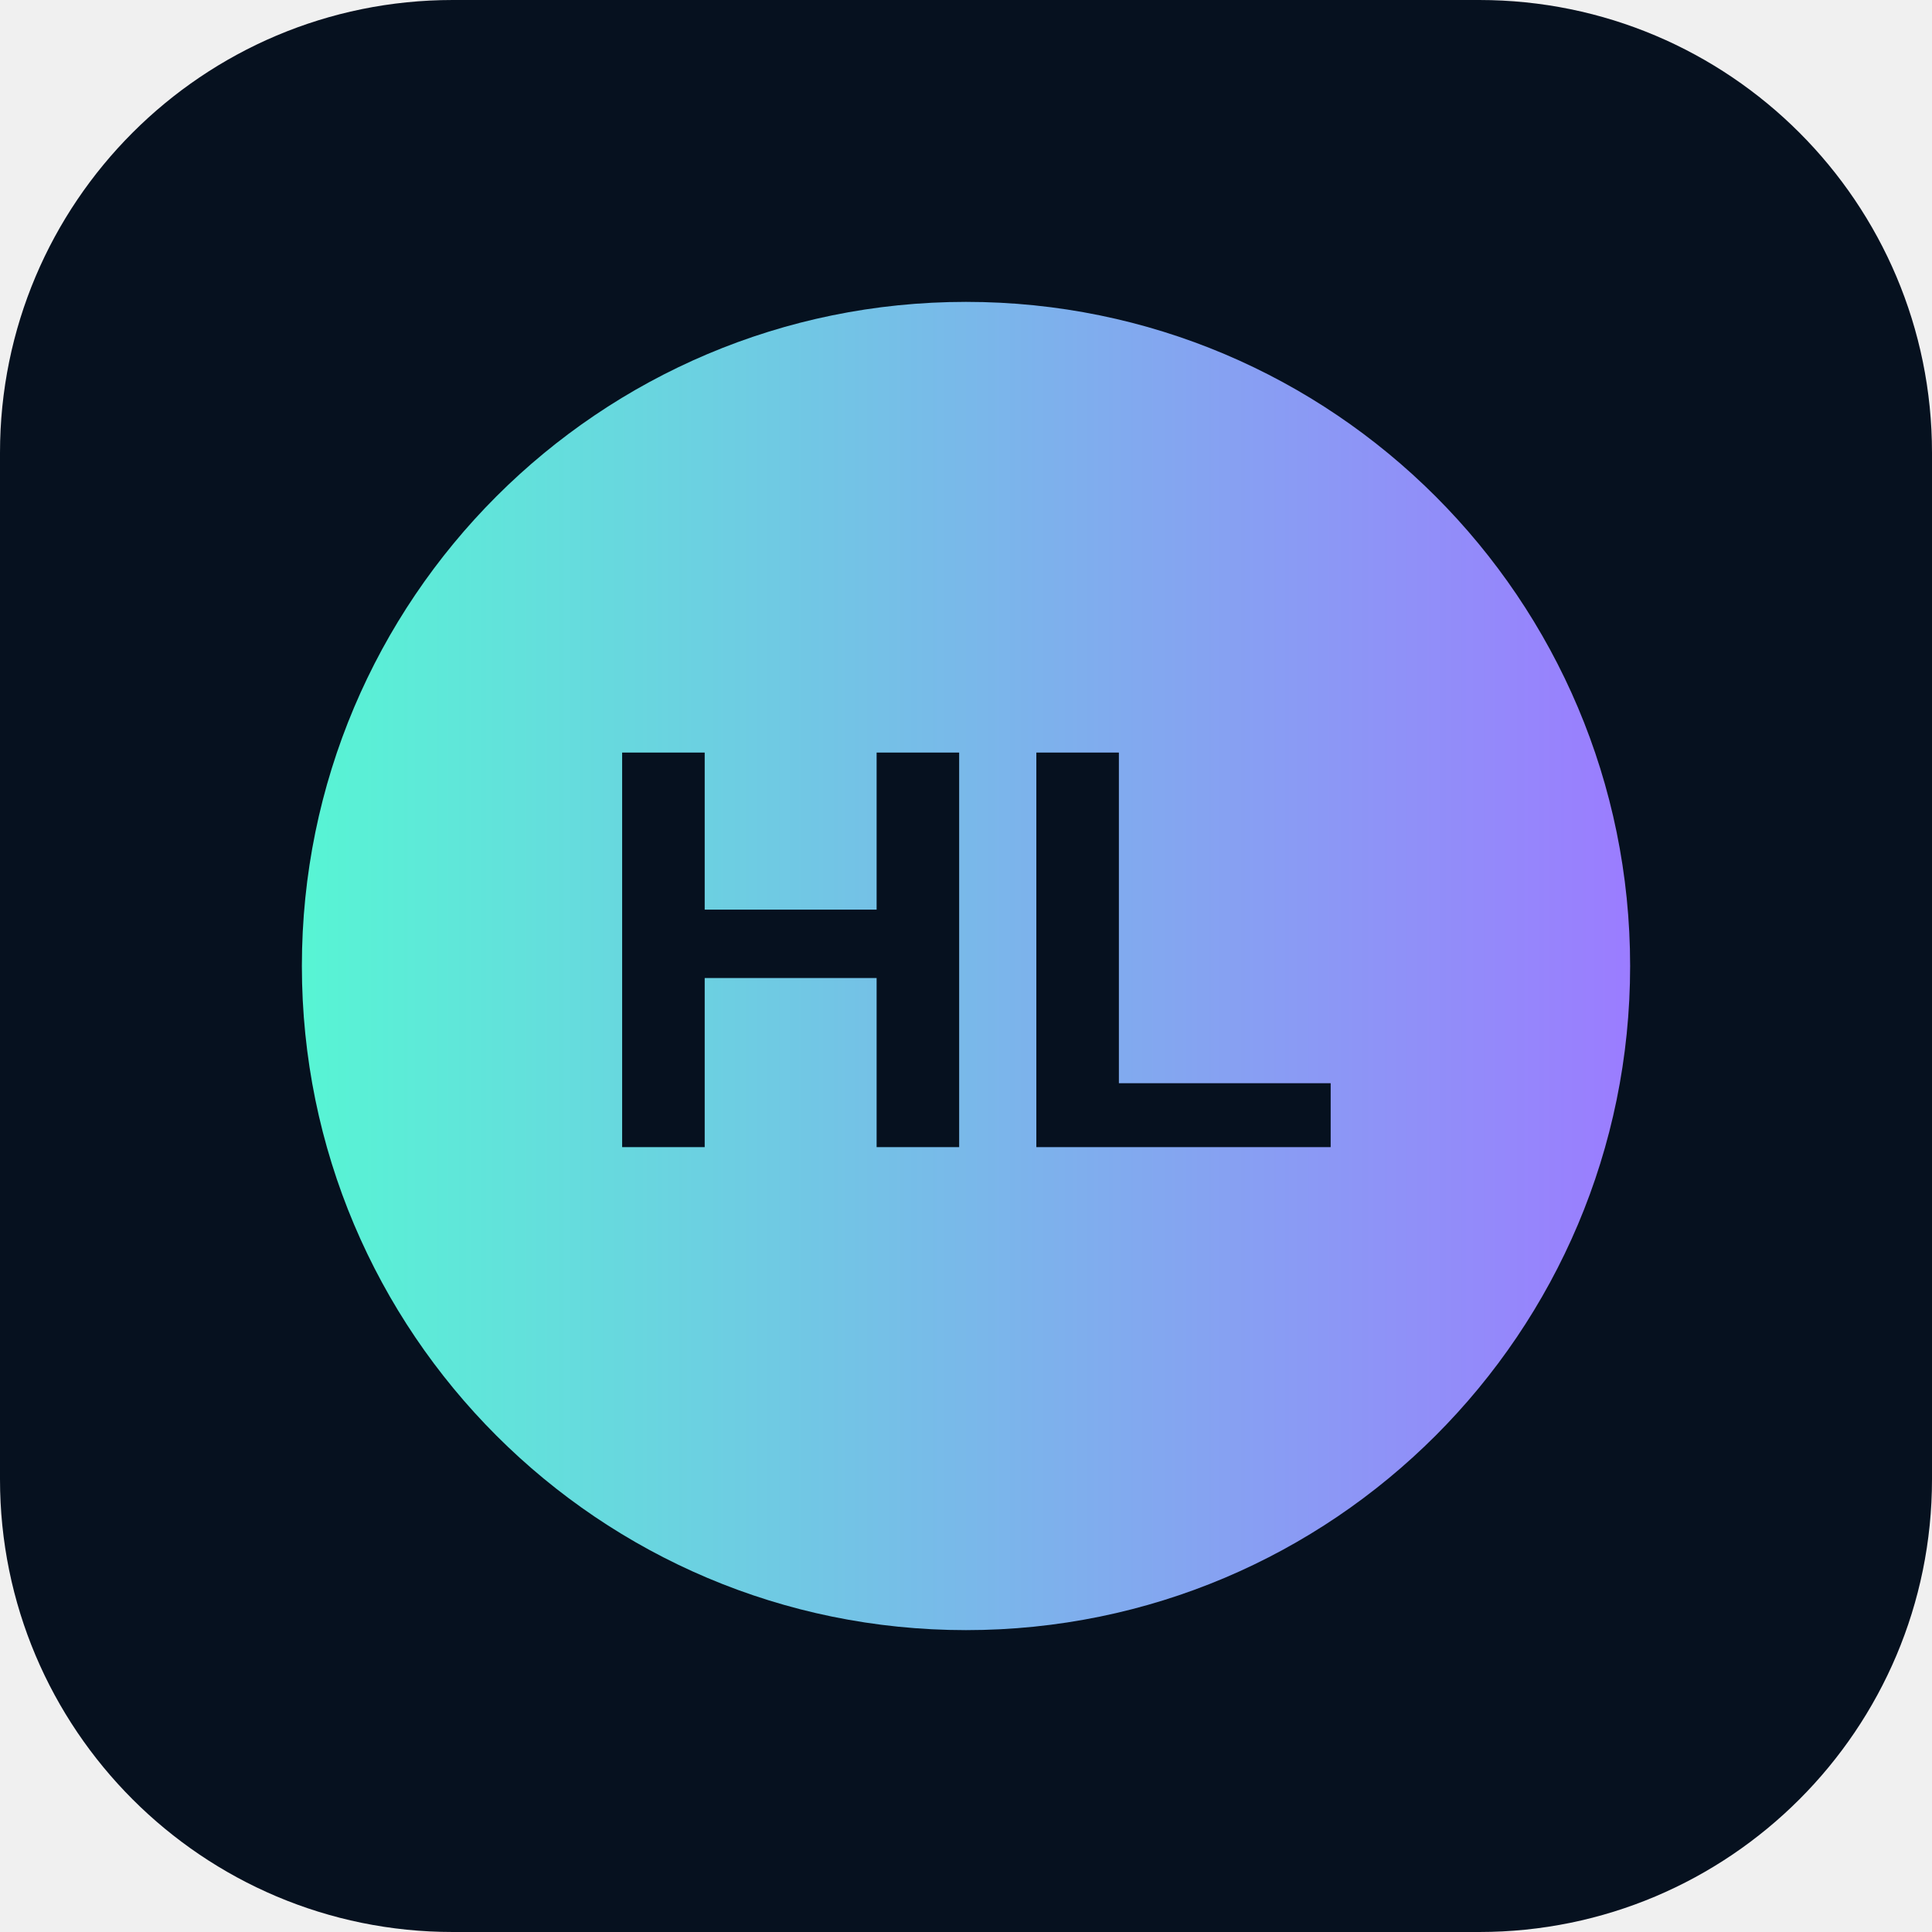
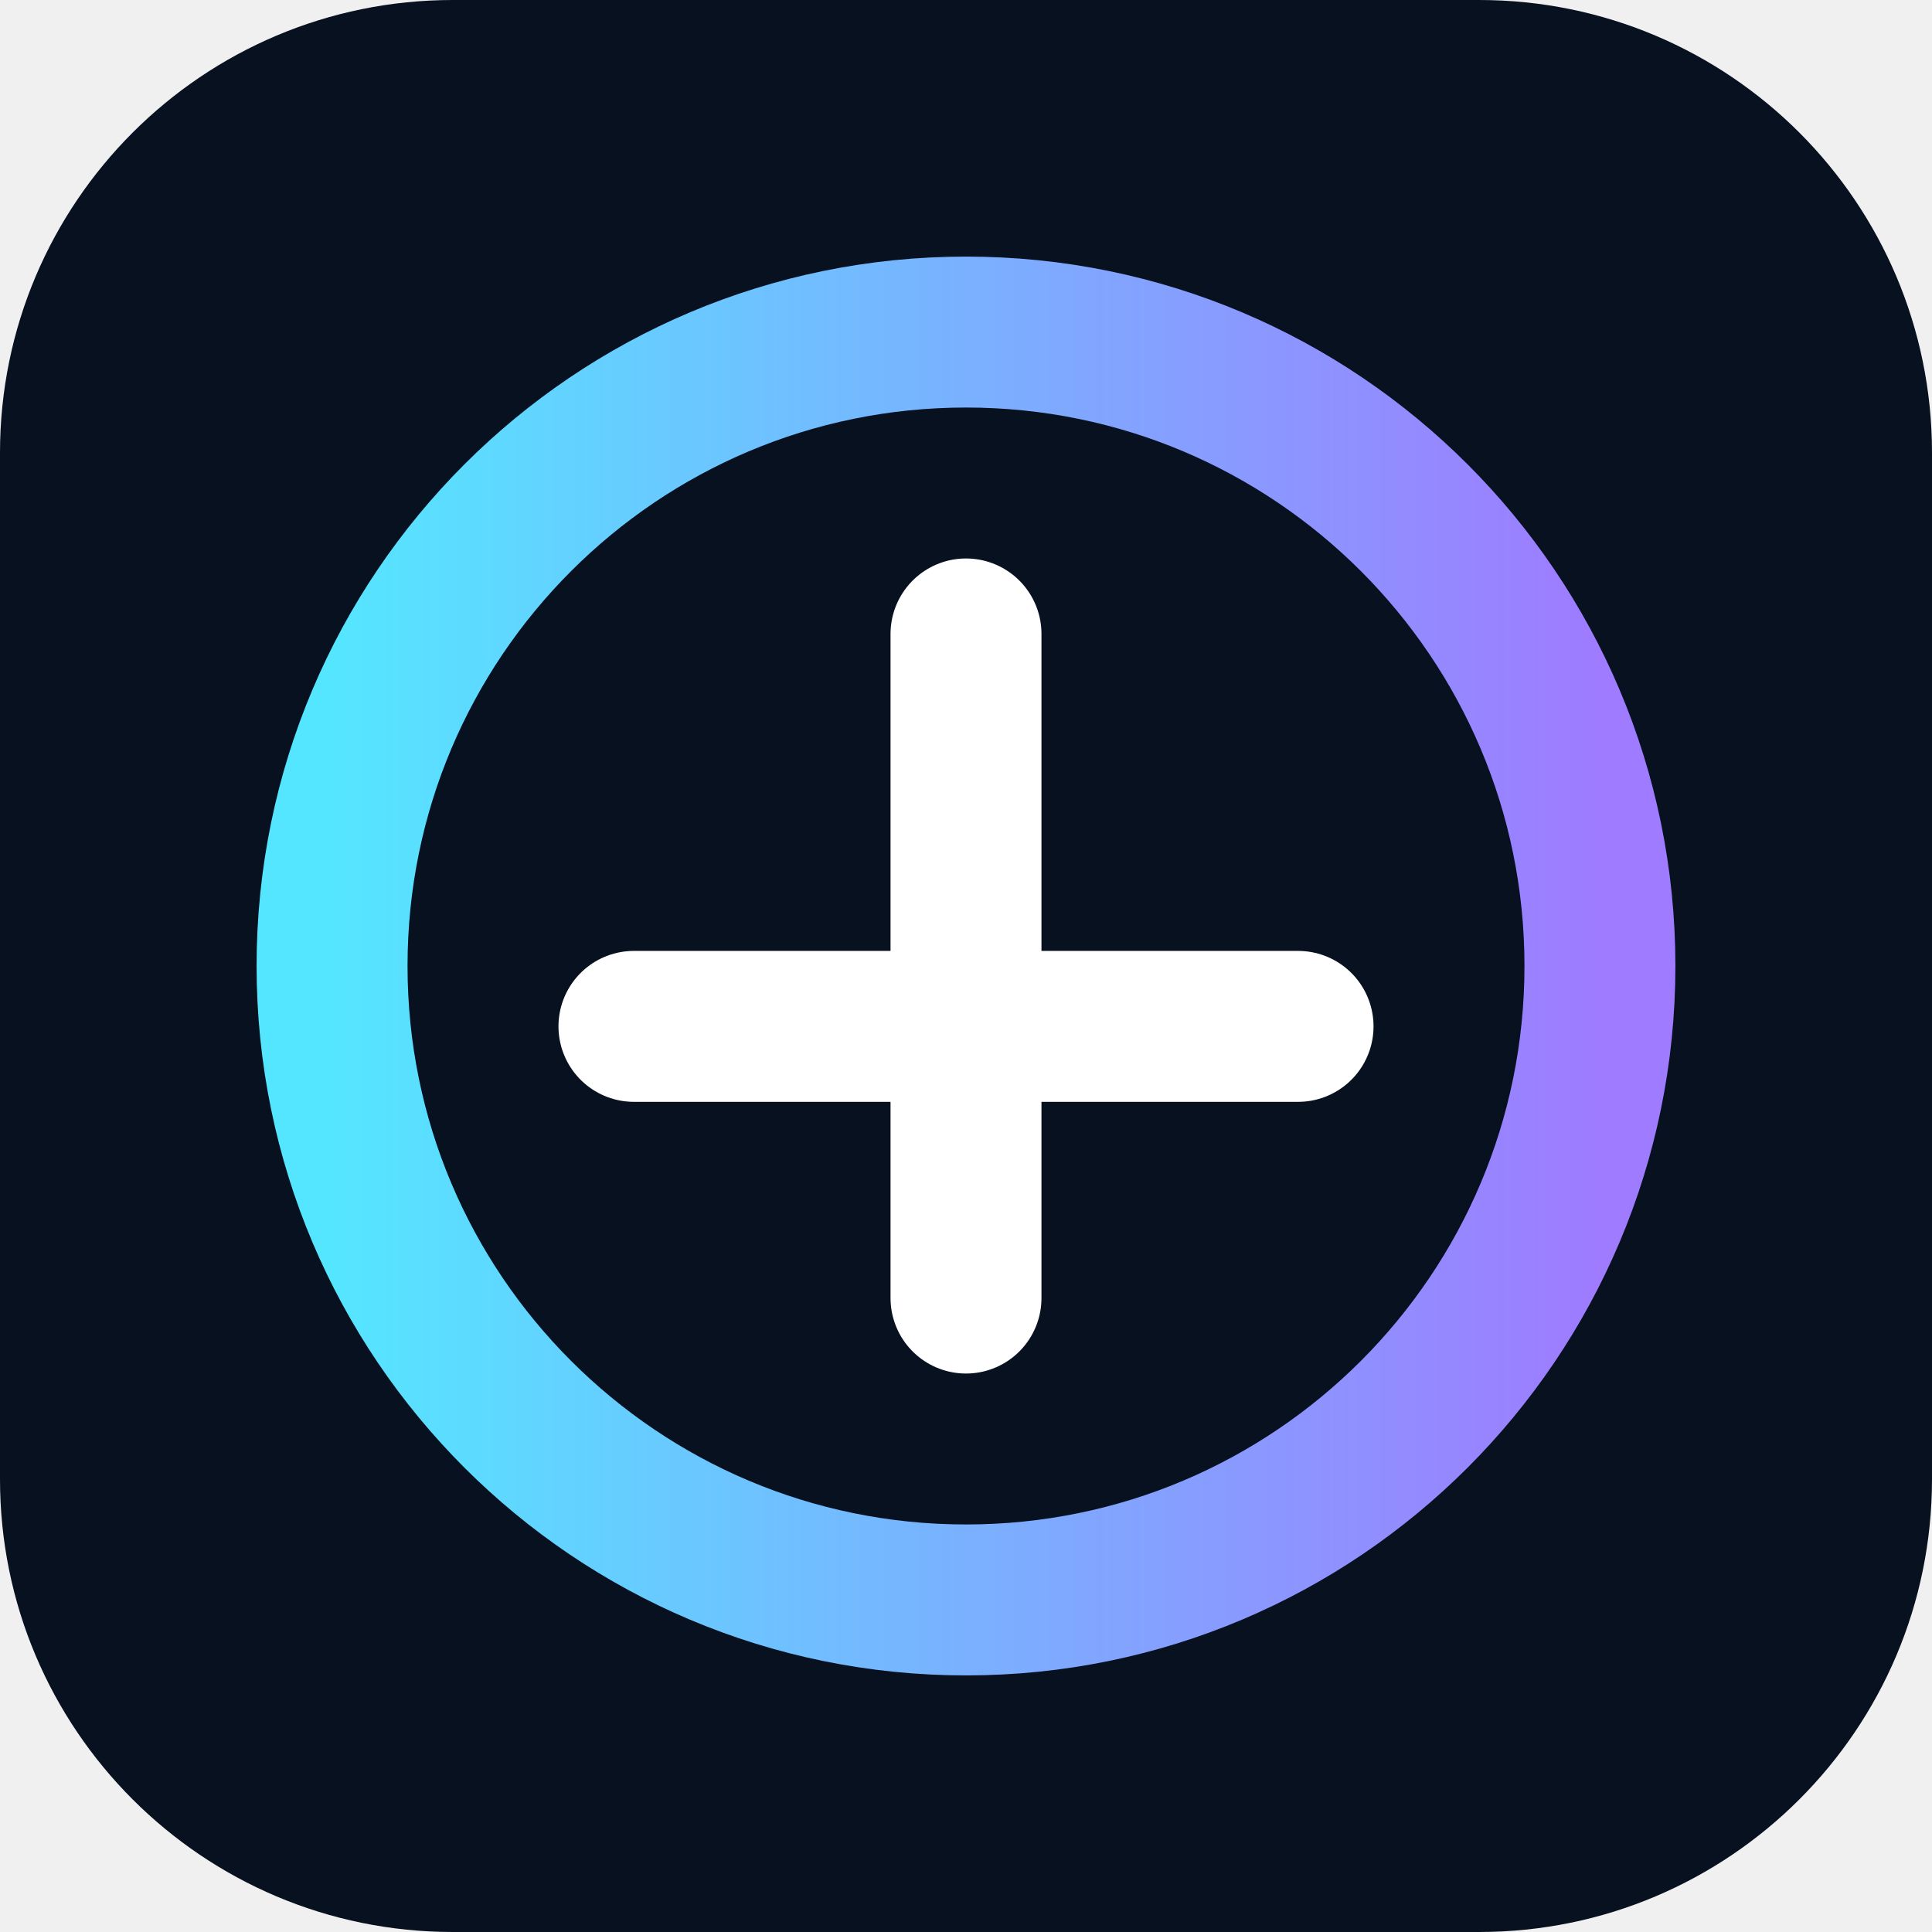
<svg xmlns="http://www.w3.org/2000/svg" viewBox="0 0 128 128">
  <defs>
    <linearGradient id="g" x1="0" x2="1">
-       <stop stop-color="#57f5d4" />
-       <stop offset="1" stop-color="#9b7cff" />
+       <stop stop-color="#55e6ff" />
+       <stop offset="1" stop-color="#9e7bff" />
    </linearGradient>
  </defs>
-   <rect width="128" height="128" rx="30" fill="#06111f" />
-   <circle cx="64" cy="64" r="44" fill="url(#g)" />
-   <text x="64" y="76" font-size="38" font-family="Arial" font-weight="900" text-anchor="middle" fill="#06111f">HL</text>
+   <rect width="128" height="128" rx="30" fill="#07111f" />
+   <circle cx="64" cy="64" r="42" fill="none" stroke="url(#g)" stroke-width="10" />
+   <path d="M42 68h44M64 42v44" stroke="#fff" stroke-width="10" stroke-linecap="round" />
</svg>
